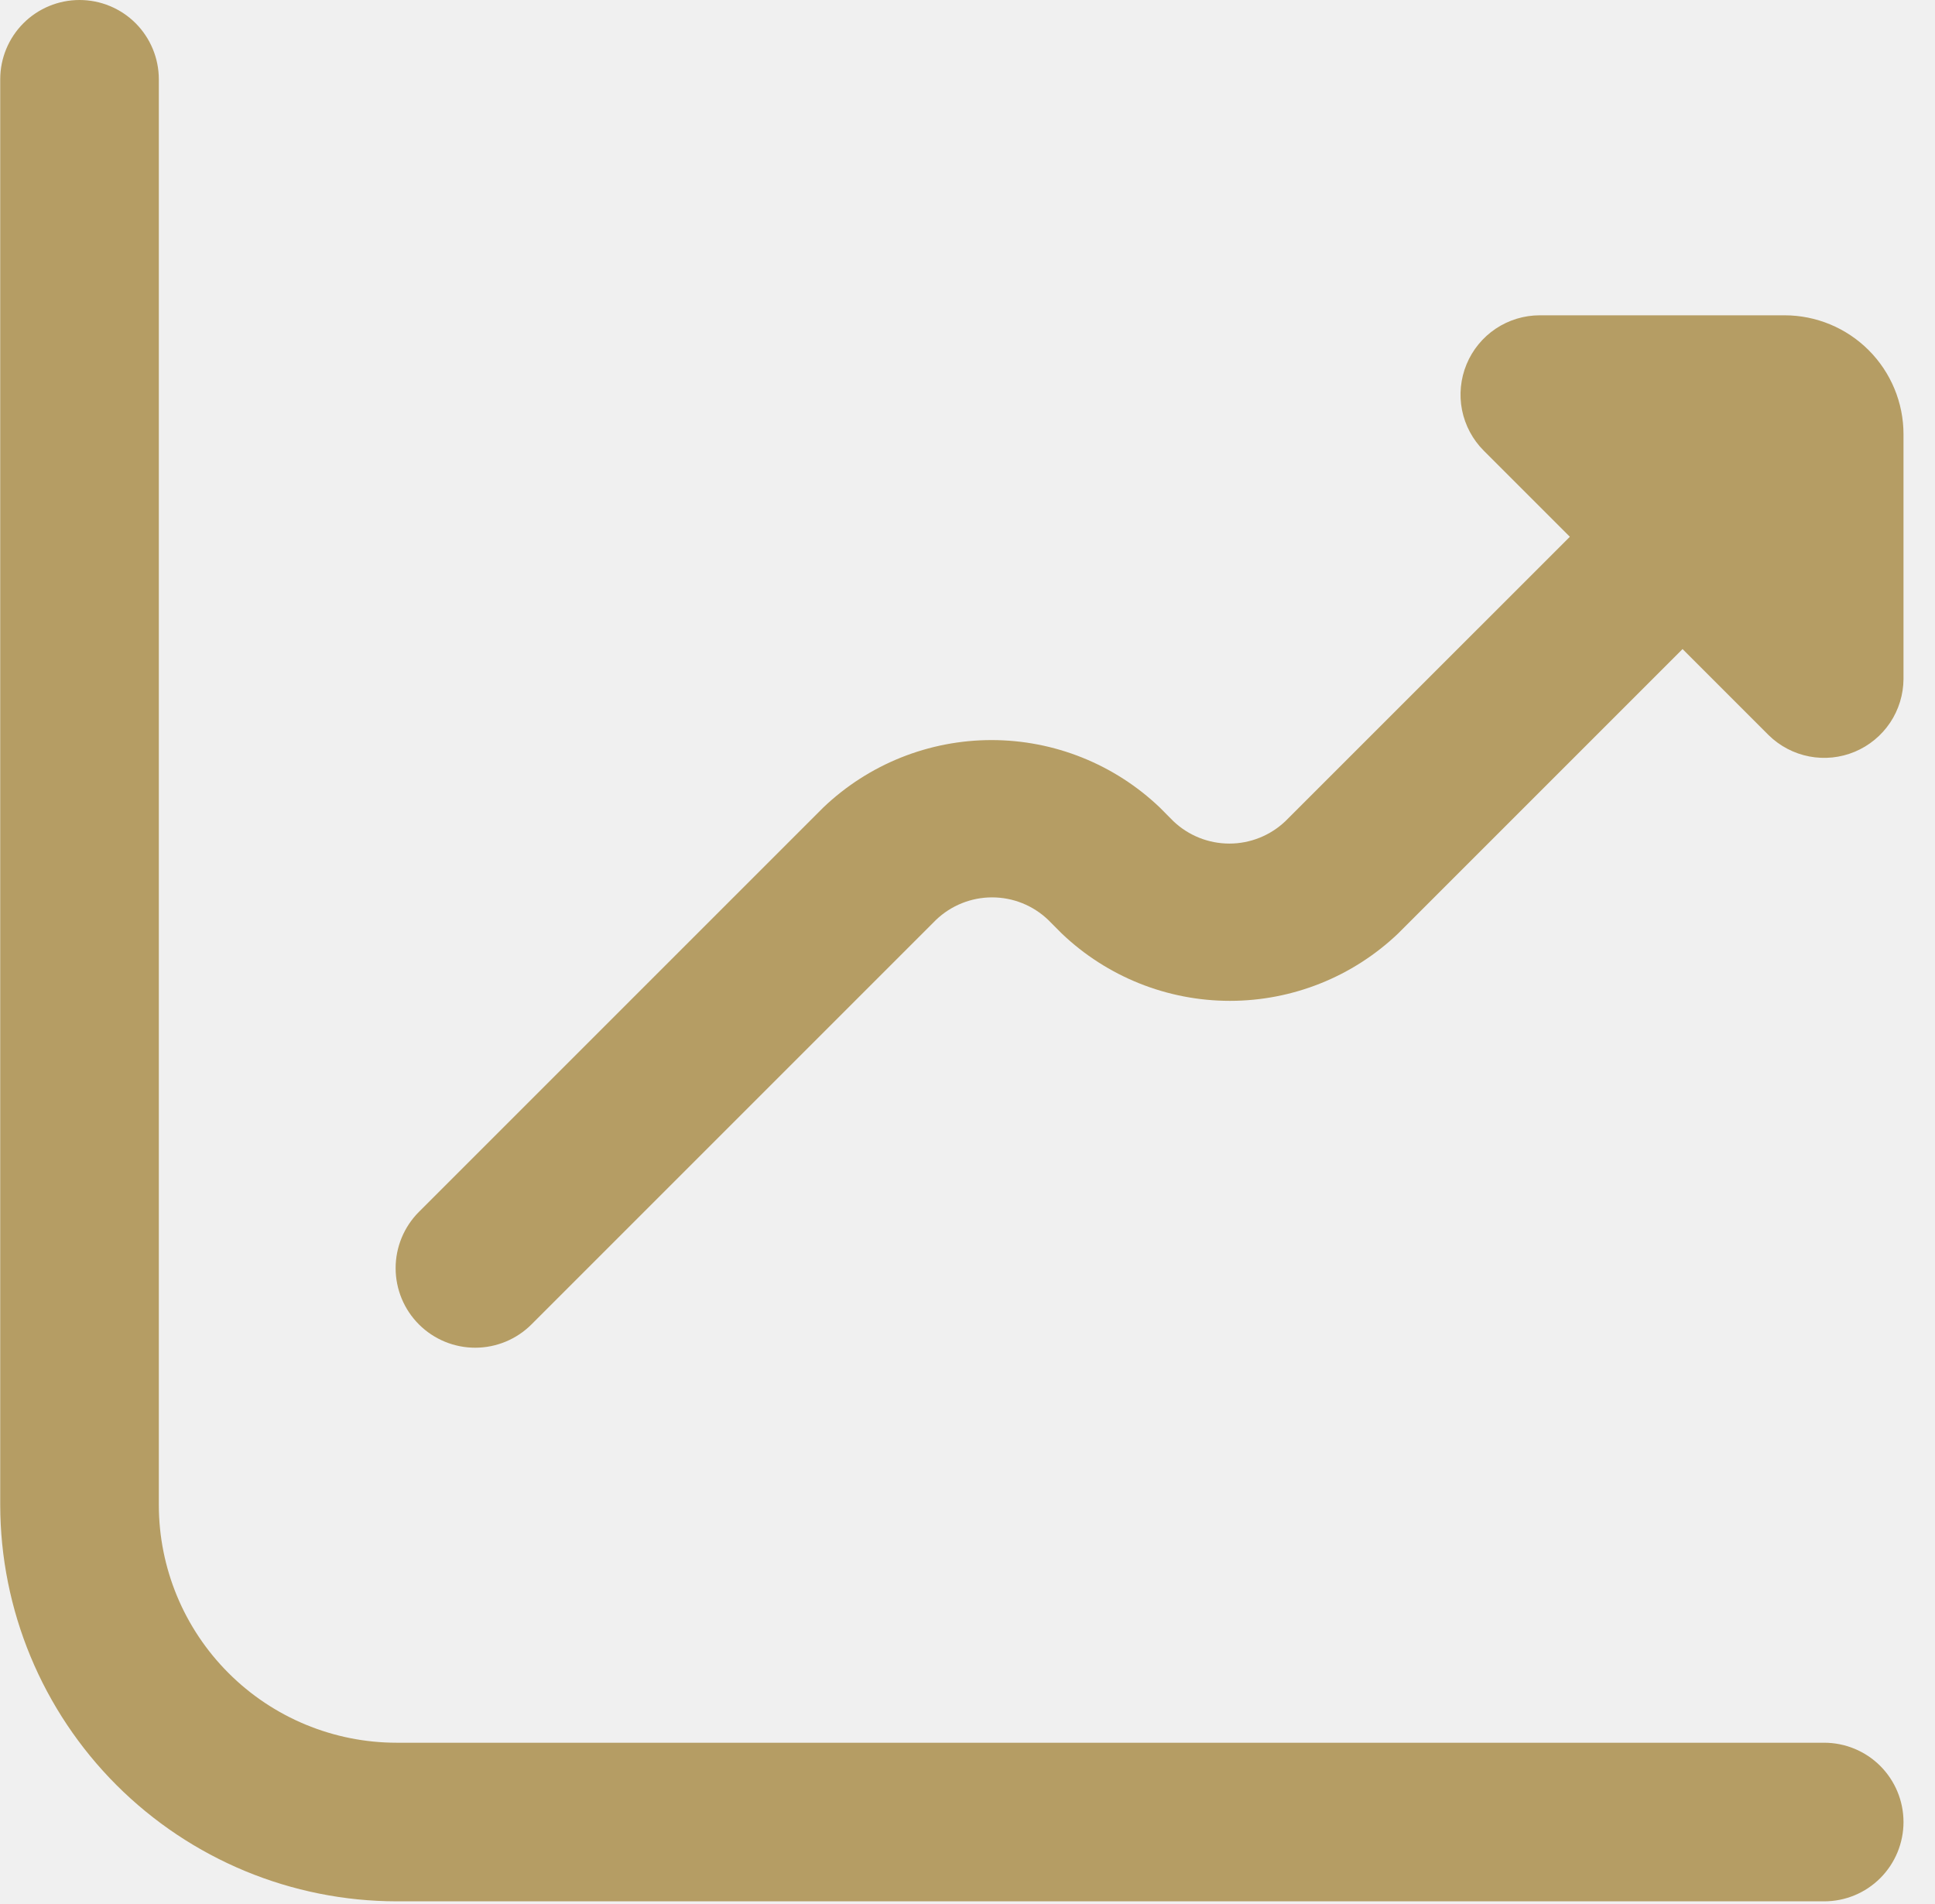
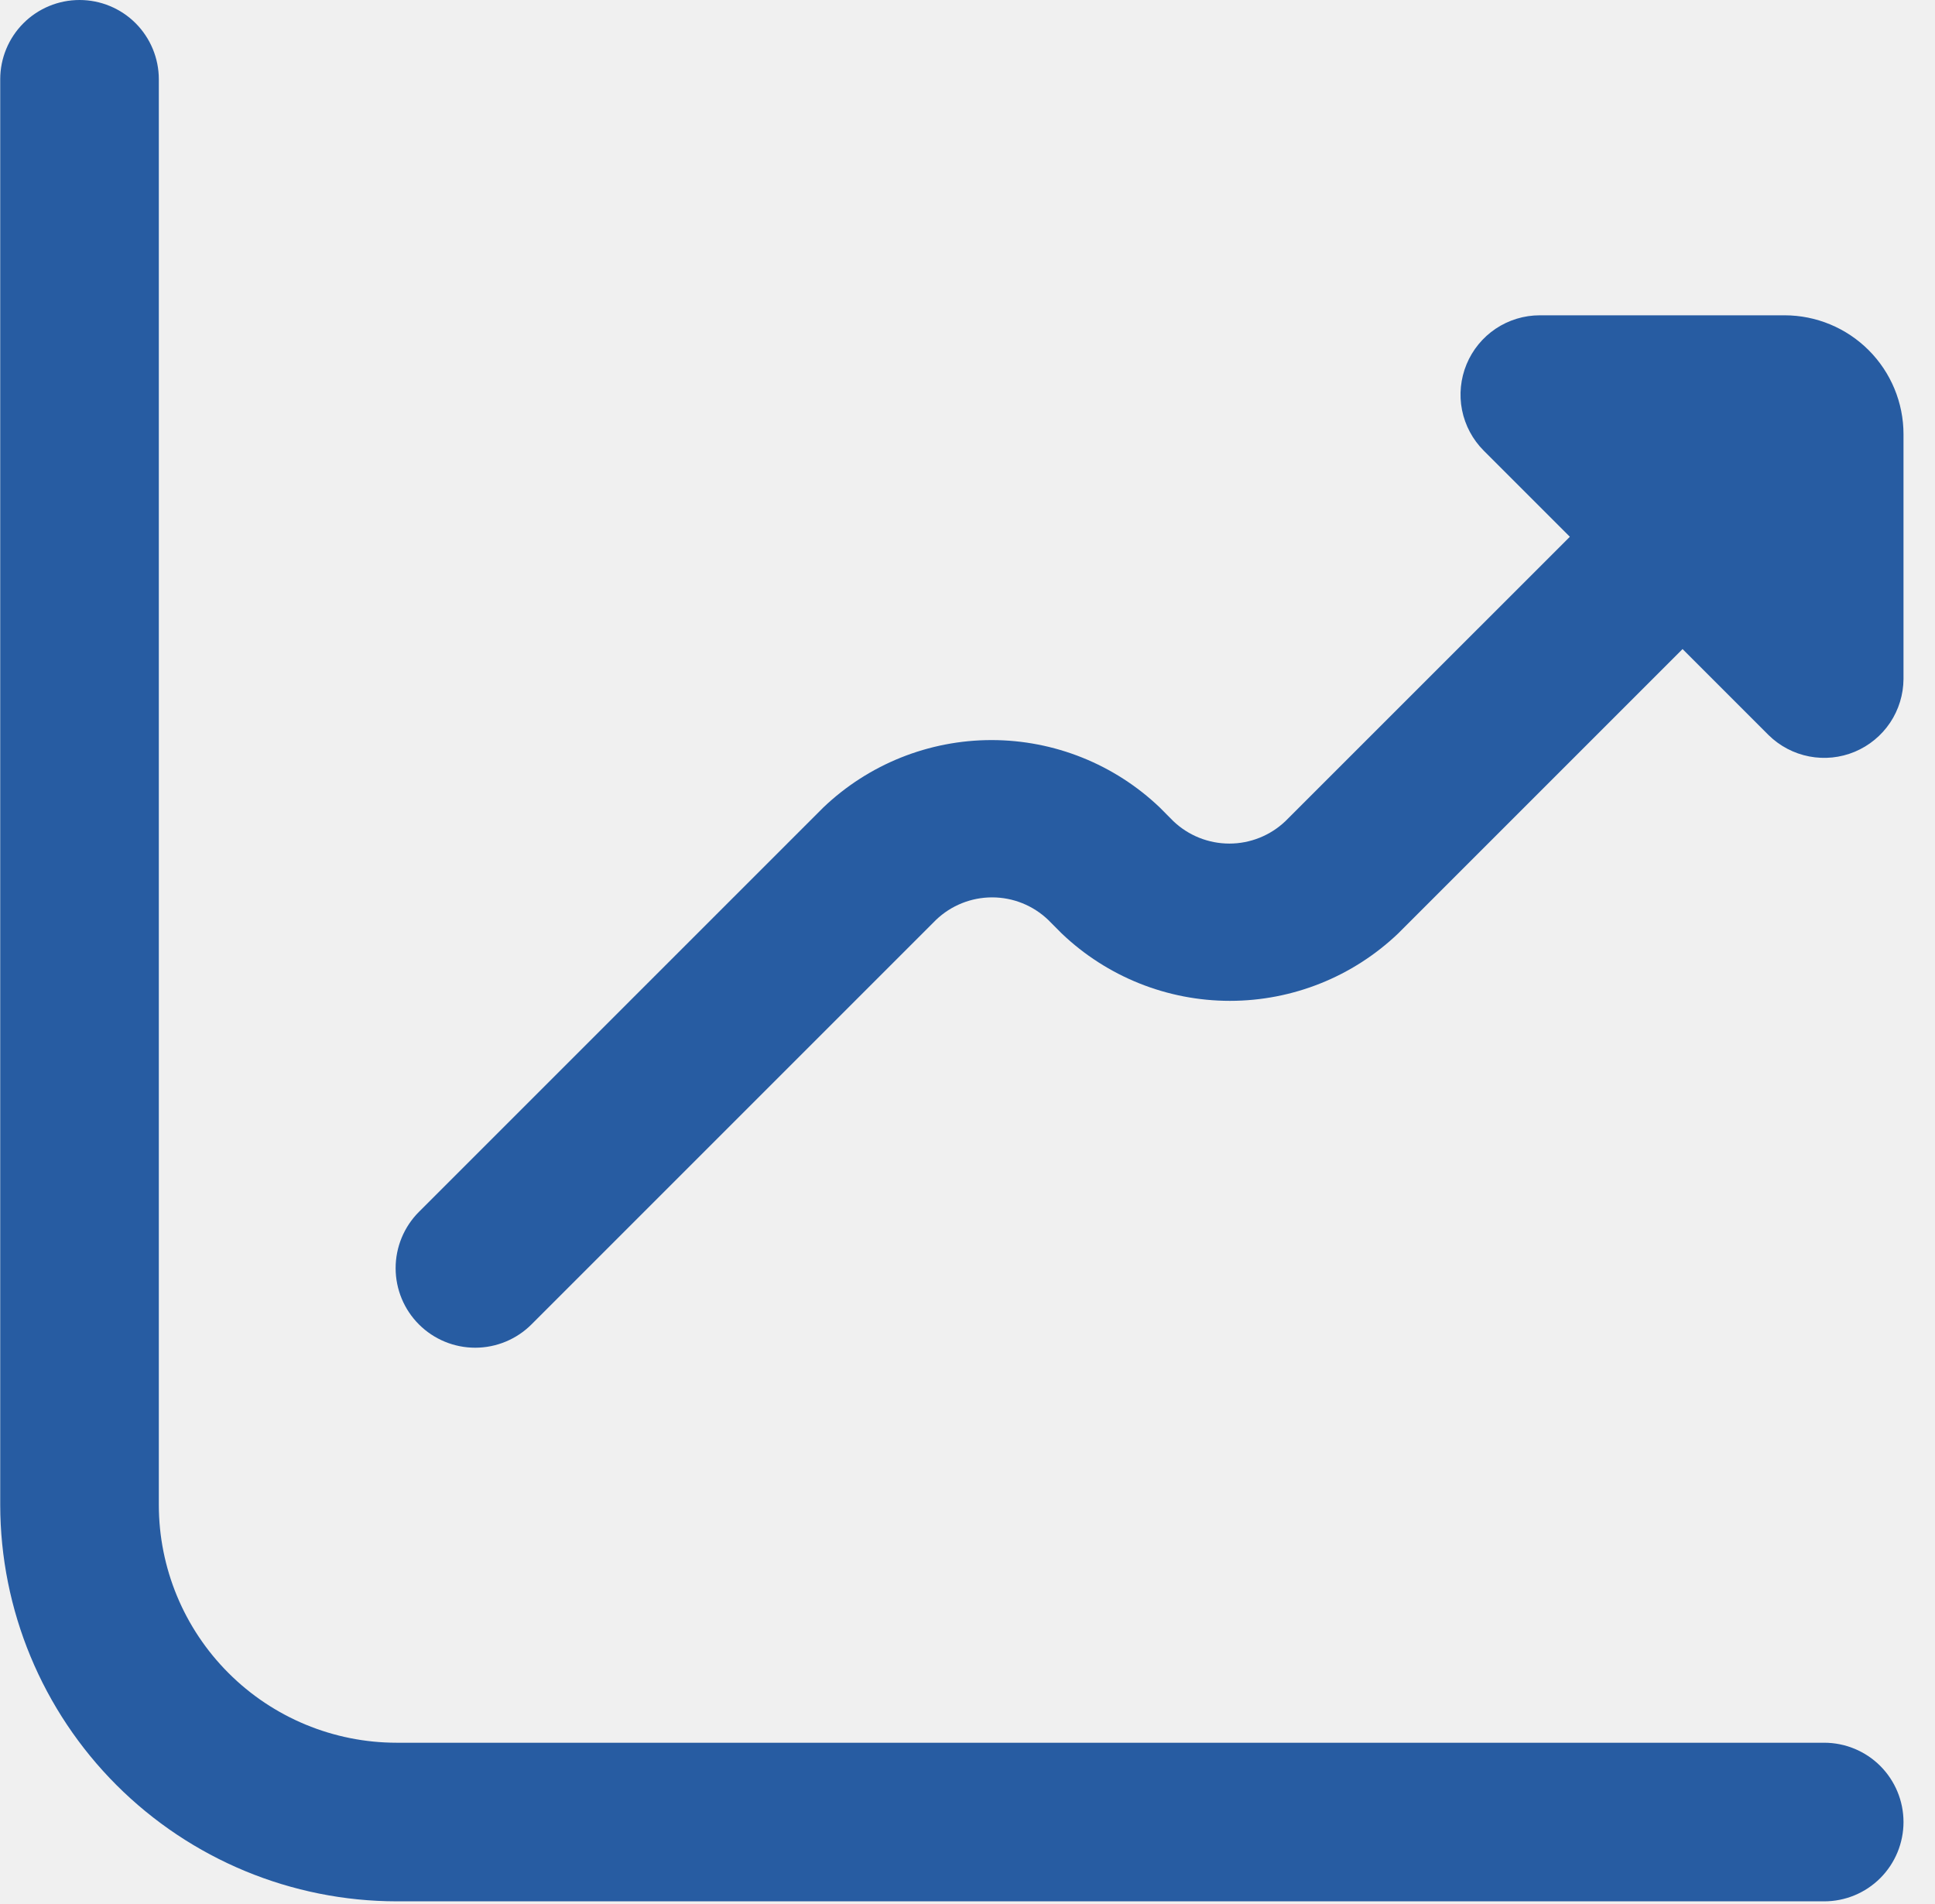
<svg xmlns="http://www.w3.org/2000/svg" width="61" height="60" viewBox="0 0 61 60" fill="none">
  <g clip-path="url(#clip0_185_17)">
-     <path d="M56.257 9.94H48.542C48.047 9.94 47.564 10.087 47.153 10.361C46.742 10.636 46.422 11.027 46.233 11.483C46.044 11.94 45.994 12.443 46.09 12.928C46.187 13.412 46.425 13.858 46.774 14.207L49.489 16.922L40.524 25.885C40.048 26.34 39.414 26.594 38.756 26.594C38.097 26.594 37.463 26.34 36.987 25.885L36.562 25.457C35.133 24.093 33.234 23.331 31.258 23.331C29.282 23.331 27.383 24.093 25.954 25.457L13.204 38.207C12.735 38.678 12.471 39.317 12.472 39.982C12.473 40.648 12.738 41.285 13.209 41.755C13.681 42.225 14.319 42.488 14.984 42.487C15.649 42.486 16.287 42.221 16.757 41.75L29.507 29C29.983 28.544 30.617 28.29 31.276 28.29C31.935 28.29 32.568 28.544 33.044 29L33.469 29.427C34.898 30.791 36.798 31.552 38.773 31.552C40.748 31.552 42.648 30.791 44.077 29.427L53.042 20.462L55.757 23.177C56.108 23.521 56.552 23.754 57.034 23.847C57.517 23.94 58.016 23.889 58.469 23.7C58.923 23.51 59.31 23.192 59.584 22.784C59.857 22.376 60.004 21.896 60.007 21.405V13.69C60.007 12.695 59.612 11.742 58.908 11.038C58.205 10.335 57.251 9.94 56.257 9.94Z" fill="#B59D64" />
-     <path d="M57.507 54.94H12.507C10.518 54.94 8.61 54.15 7.204 52.743C5.797 51.337 5.007 49.429 5.007 47.44V2.5C5.007 1.837 4.743 1.201 4.275 0.732C3.806 0.263 3.17 0 2.507 0C1.844 0 1.208 0.263 0.739 0.732C0.27 1.201 0.007 1.837 0.007 2.5L0.007 47.44C0.011 50.754 1.329 53.931 3.672 56.275C6.016 58.618 9.193 59.936 12.507 59.94H57.507C58.17 59.94 58.806 59.677 59.275 59.208C59.743 58.739 60.007 58.103 60.007 57.44C60.007 56.777 59.743 56.141 59.275 55.672C58.806 55.203 58.17 54.94 57.507 54.94Z" fill="#B59D64" />
+     <path d="M56.257 9.94H48.542C48.047 9.94 47.564 10.087 47.153 10.361C46.742 10.636 46.422 11.027 46.233 11.483C46.044 11.94 45.994 12.443 46.09 12.928C46.187 13.412 46.425 13.858 46.774 14.207L49.489 16.922L40.524 25.885C40.048 26.34 39.414 26.594 38.756 26.594C38.097 26.594 37.463 26.34 36.987 25.885L36.562 25.457C35.133 24.093 33.234 23.331 31.258 23.331C29.282 23.331 27.383 24.093 25.954 25.457L13.204 38.207C12.735 38.678 12.471 39.317 12.472 39.982C12.473 40.648 12.738 41.285 13.209 41.755C13.681 42.225 14.319 42.488 14.984 42.487C15.649 42.486 16.287 42.221 16.757 41.75L29.507 29C29.983 28.544 30.617 28.29 31.276 28.29C31.935 28.29 32.568 28.544 33.044 29L33.469 29.427C34.898 30.791 36.798 31.552 38.773 31.552C40.748 31.552 42.648 30.791 44.077 29.427L53.042 20.462L55.757 23.177C56.108 23.521 56.552 23.754 57.034 23.847C57.517 23.94 58.016 23.889 58.469 23.7C58.923 23.51 59.31 23.192 59.584 22.784C59.857 22.376 60.004 21.896 60.007 21.405V13.69C60.007 12.695 59.612 11.742 58.908 11.038C58.205 10.335 57.251 9.94 56.257 9.94Z" fill="#275ca2" />
+     <path d="M57.507 54.94H12.507C10.518 54.94 8.61 54.15 7.204 52.743C5.797 51.337 5.007 49.429 5.007 47.44V2.5C5.007 1.837 4.743 1.201 4.275 0.732C3.806 0.263 3.17 0 2.507 0C1.844 0 1.208 0.263 0.739 0.732C0.27 1.201 0.007 1.837 0.007 2.5L0.007 47.44C0.011 50.754 1.329 53.931 3.672 56.275C6.016 58.618 9.193 59.936 12.507 59.94H57.507C58.17 59.94 58.806 59.677 59.275 59.208C59.743 58.739 60.007 58.103 60.007 57.44C60.007 56.777 59.743 56.141 59.275 55.672C58.806 55.203 58.17 54.94 57.507 54.94Z" fill="#275ca2" />
  </g>
  <defs>
    <clipPath id="clip0_185_17">
      <rect width="60" height="60" fill="white" transform="translate(0.00683594)" />
    </clipPath>
  </defs>
</svg>
